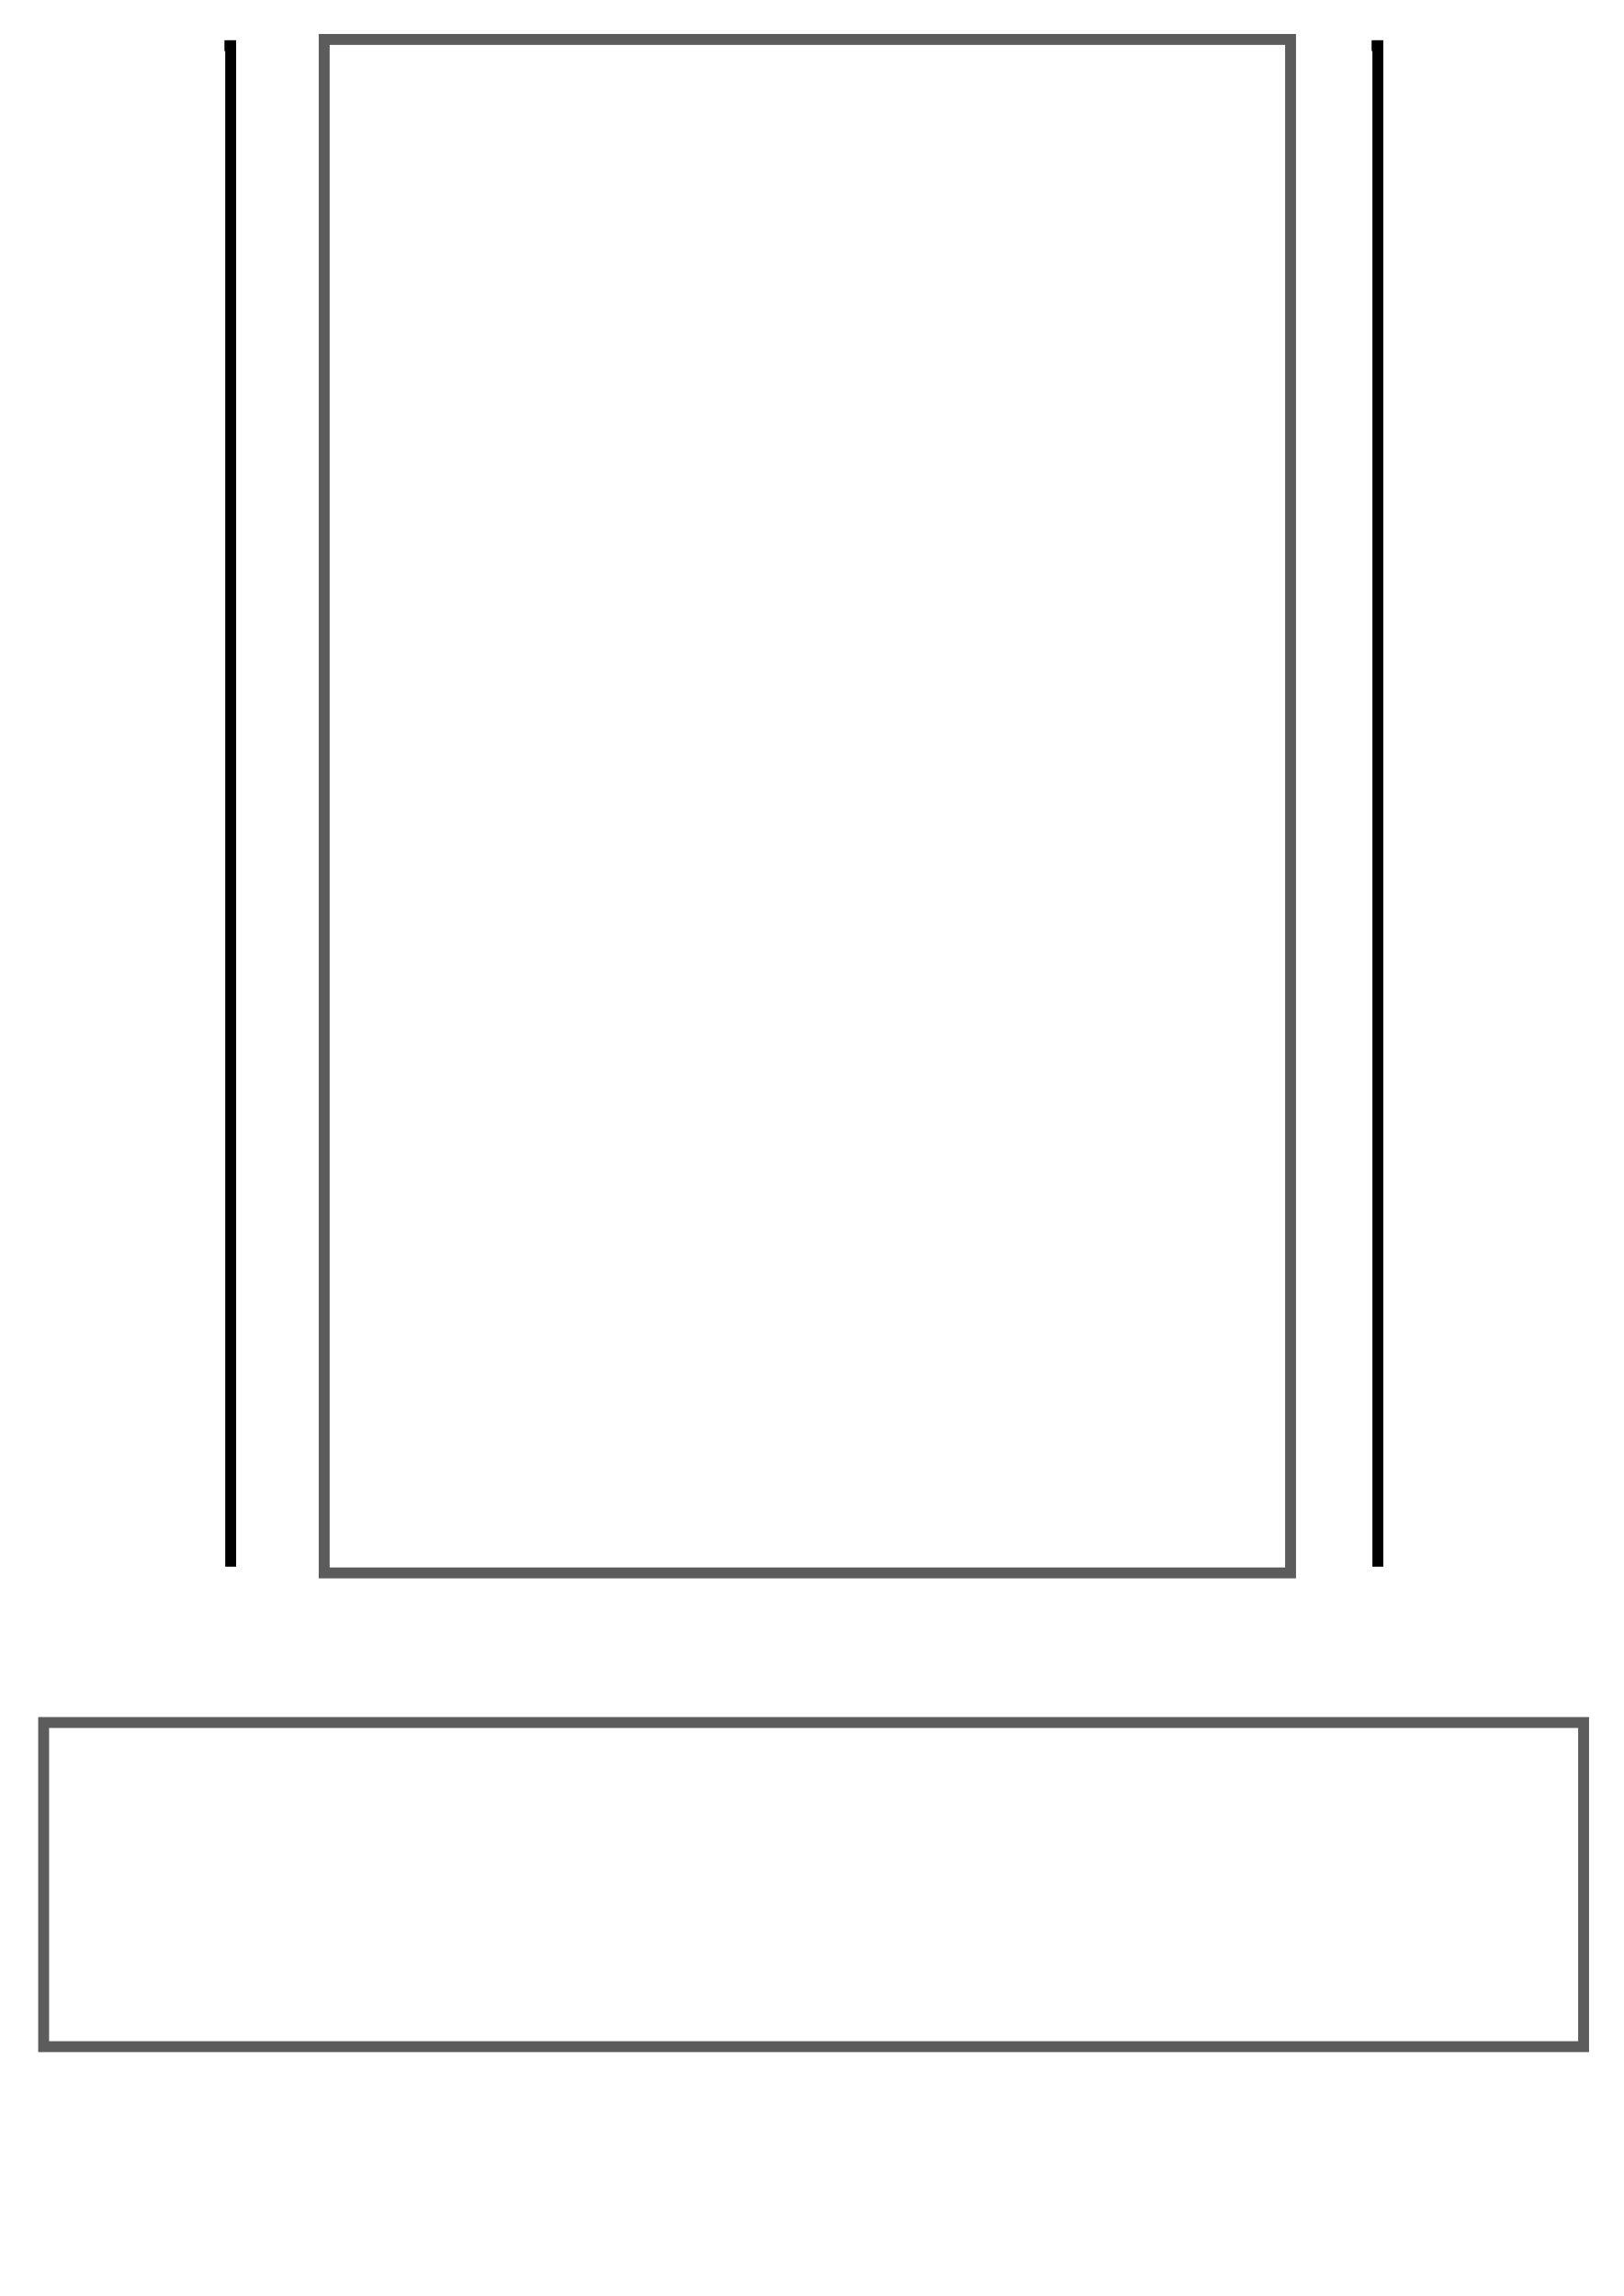
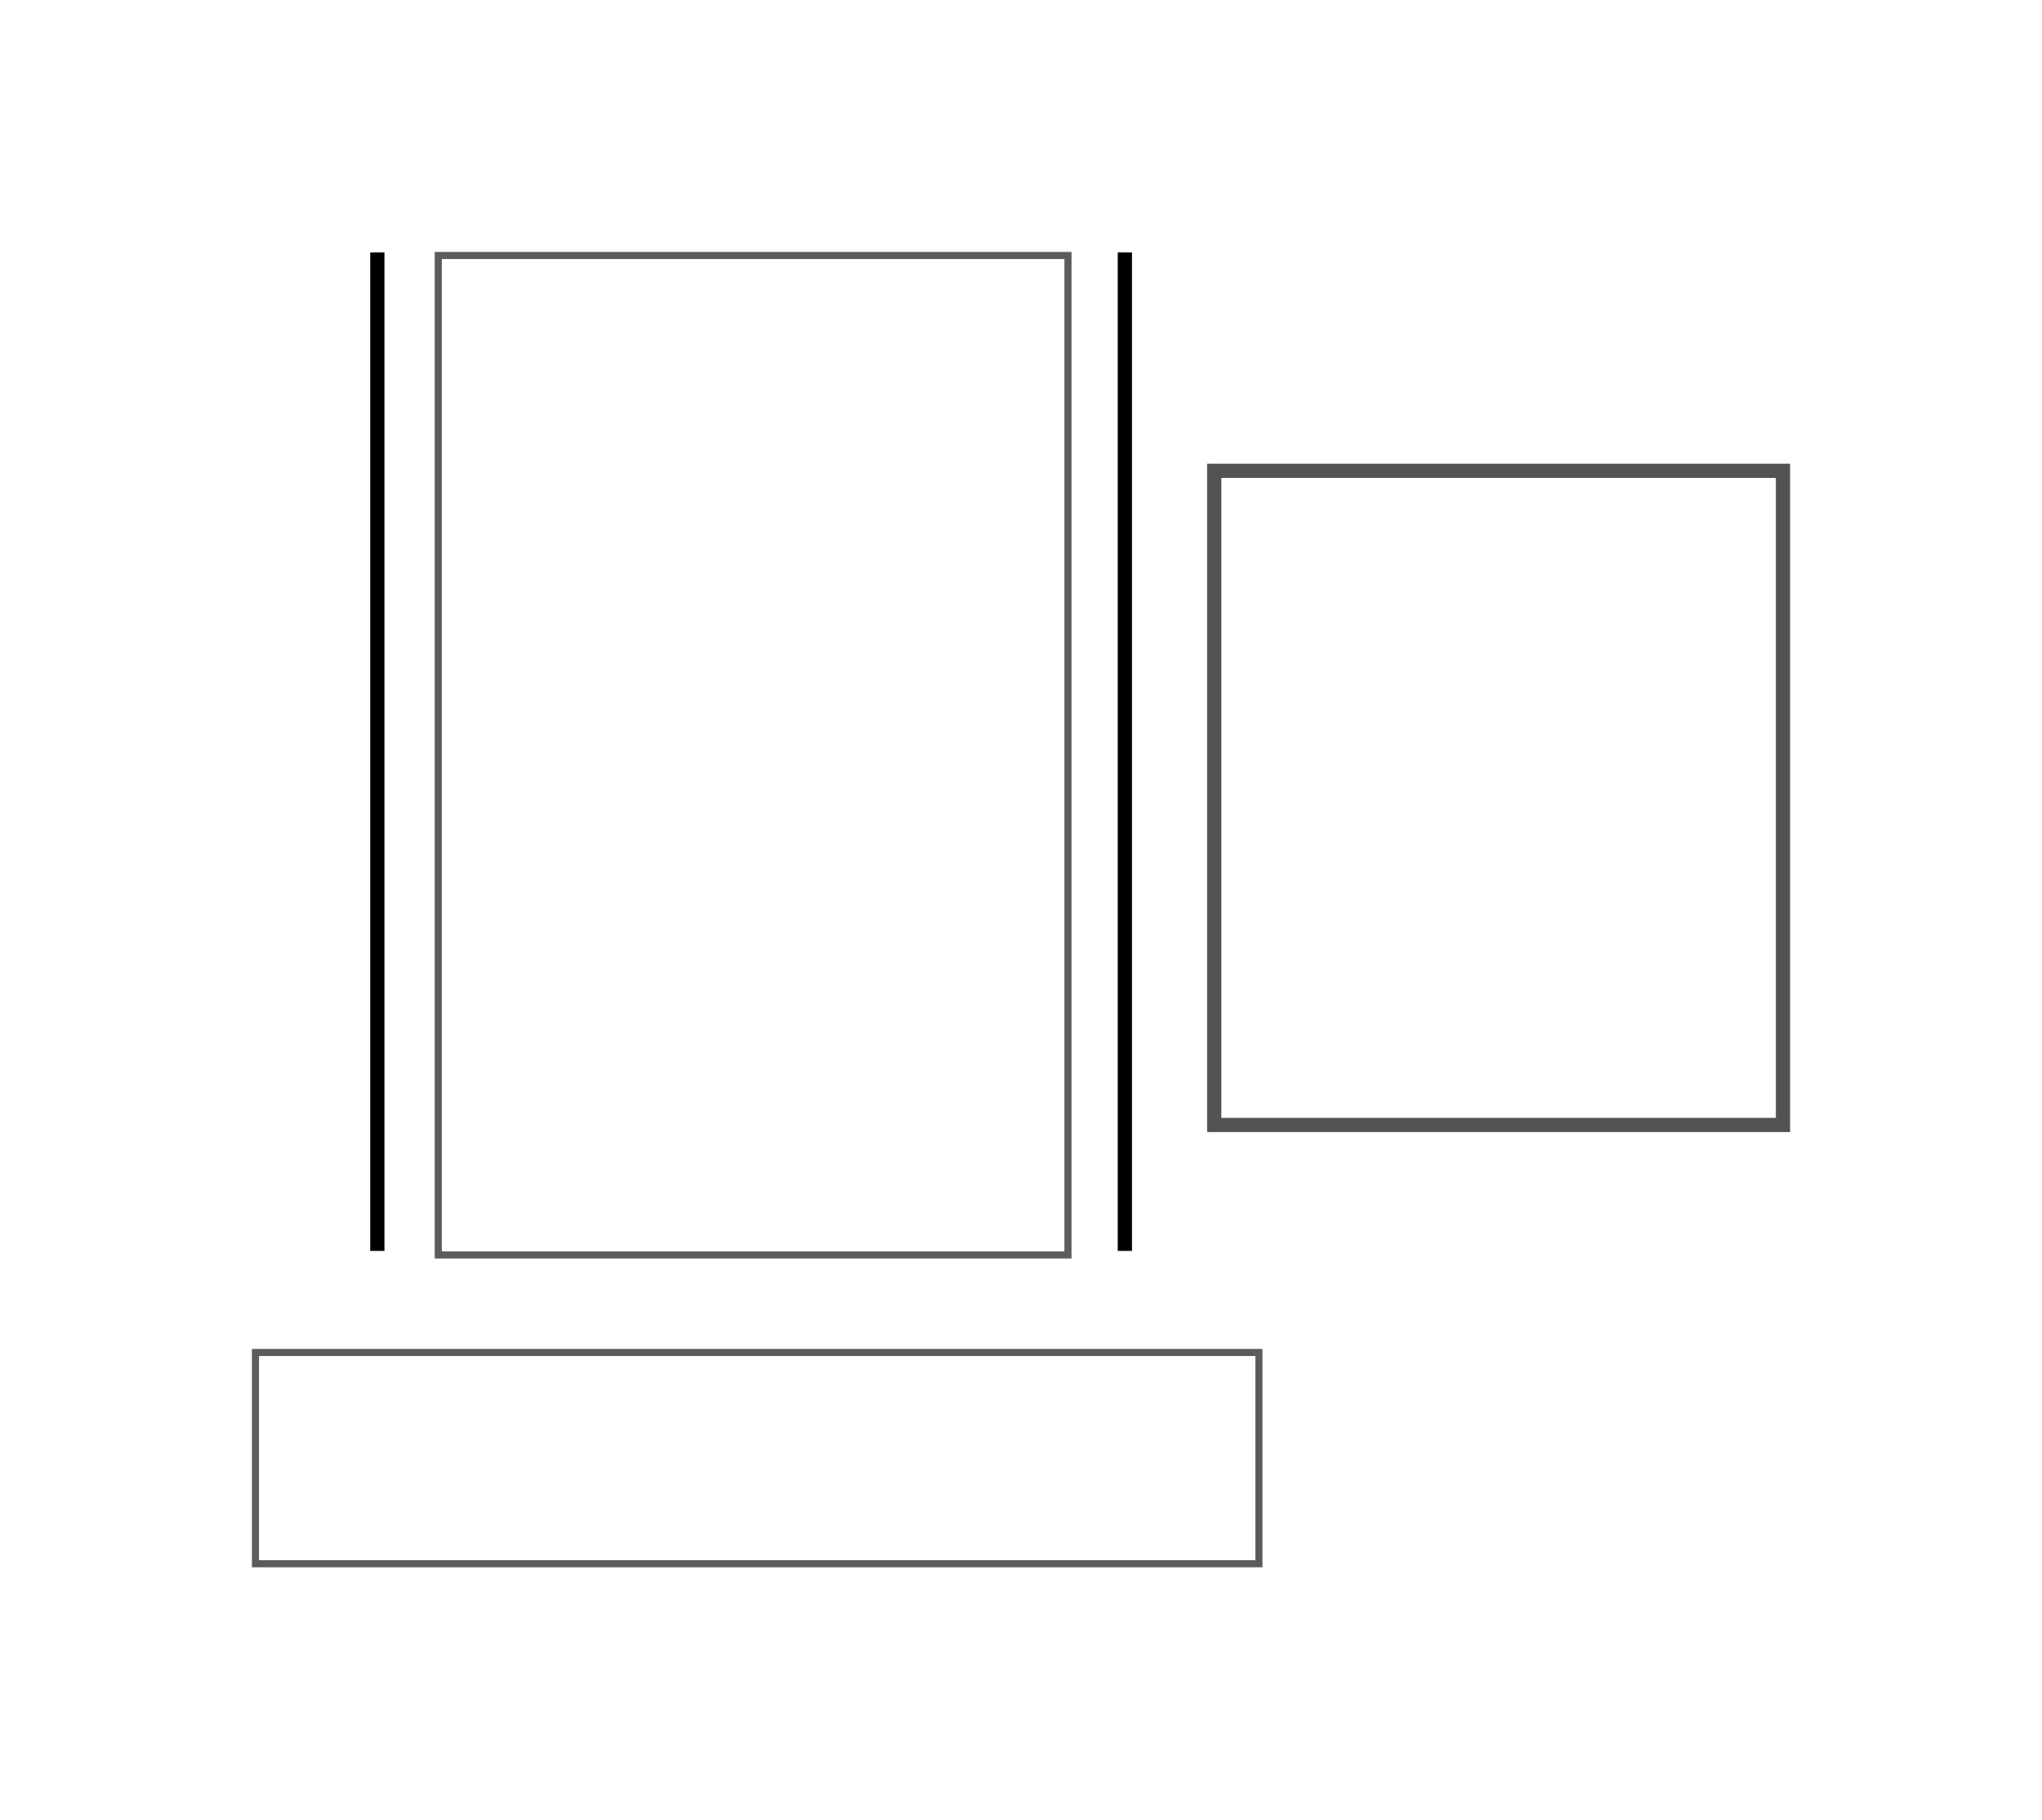
- <svg xmlns="http://www.w3.org/2000/svg" width="210mm" height="297mm" viewBox="0 0 744.094 1052.362" id="svg2" version="1.1">
+ <svg xmlns="http://www.w3.org/2000/svg" width="405.304mm" height="361.056mm" viewBox="0 0 1436.116 1279.331" id="svg2" version="1.1">
  <defs id="defs4" />
-   <g id="layer1">
+   <g id="layer1" transform="translate(159.6653,161.5889)">
    <rect style="opacity:0.64;fill:none;fill-opacity:1;stroke:#000000;stroke-width:5;stroke-miterlimit:4;stroke-dasharray:none;stroke-dashoffset:0;stroke-opacity:1" id="core" width="442.857" height="702.857" x="148.571" y="18.076" />
    <rect style="opacity:0.64;fill:none;fill-opacity:1;stroke:#000000;stroke-width:5;stroke-miterlimit:4;stroke-dasharray:none;stroke-dashoffset:0;stroke-opacity:1" id="core-color-scale" width="705.714" height="148.571" x="20" y="789.505" />
-     <path style="fill:none;fill-rule:evenodd;stroke:#000000;stroke-width:5;stroke-linecap:butt;stroke-linejoin:miter;stroke-opacity:1;stroke-miterlimit:4;stroke-dasharray:none" d="m 105.714,718.076 0,-697.143 -2.857,0" id="wall-left" />
-     <path id="wall-right" d="m 631.429,718.076 0,-697.143 -2.857,0" style="fill:none;fill-rule:evenodd;stroke:#000000;stroke-width:5;stroke-linecap:butt;stroke-linejoin:miter;stroke-miterlimit:4;stroke-dasharray:none;stroke-opacity:1" />
+     <path style="fill:none;fill-rule:evenodd;stroke:#000000;stroke-width:10;stroke-linecap:butt;stroke-linejoin:miter;stroke-miterlimit:4;stroke-dasharray:none;stroke-opacity:1" d="m 105.714,718.076 0,-697.143 -2.857,0" id="wall-left" />
+     <path id="wall-right" d="m 631.429,718.076 0,-697.143 -2.857,0" style="fill:none;fill-rule:evenodd;stroke:#000000;stroke-width:10;stroke-linecap:butt;stroke-linejoin:miter;stroke-miterlimit:4;stroke-dasharray:none;stroke-opacity:1" />
+     <rect style="opacity:1;fill:none;fill-opacity:1;fill-rule:evenodd;stroke:#535353;stroke-width:10;stroke-miterlimit:4;stroke-dasharray:none;stroke-dashoffset:0;stroke-opacity:1" id="report-1" width="400" height="460" x="694.286" y="169.505" />
  </g>
</svg>
